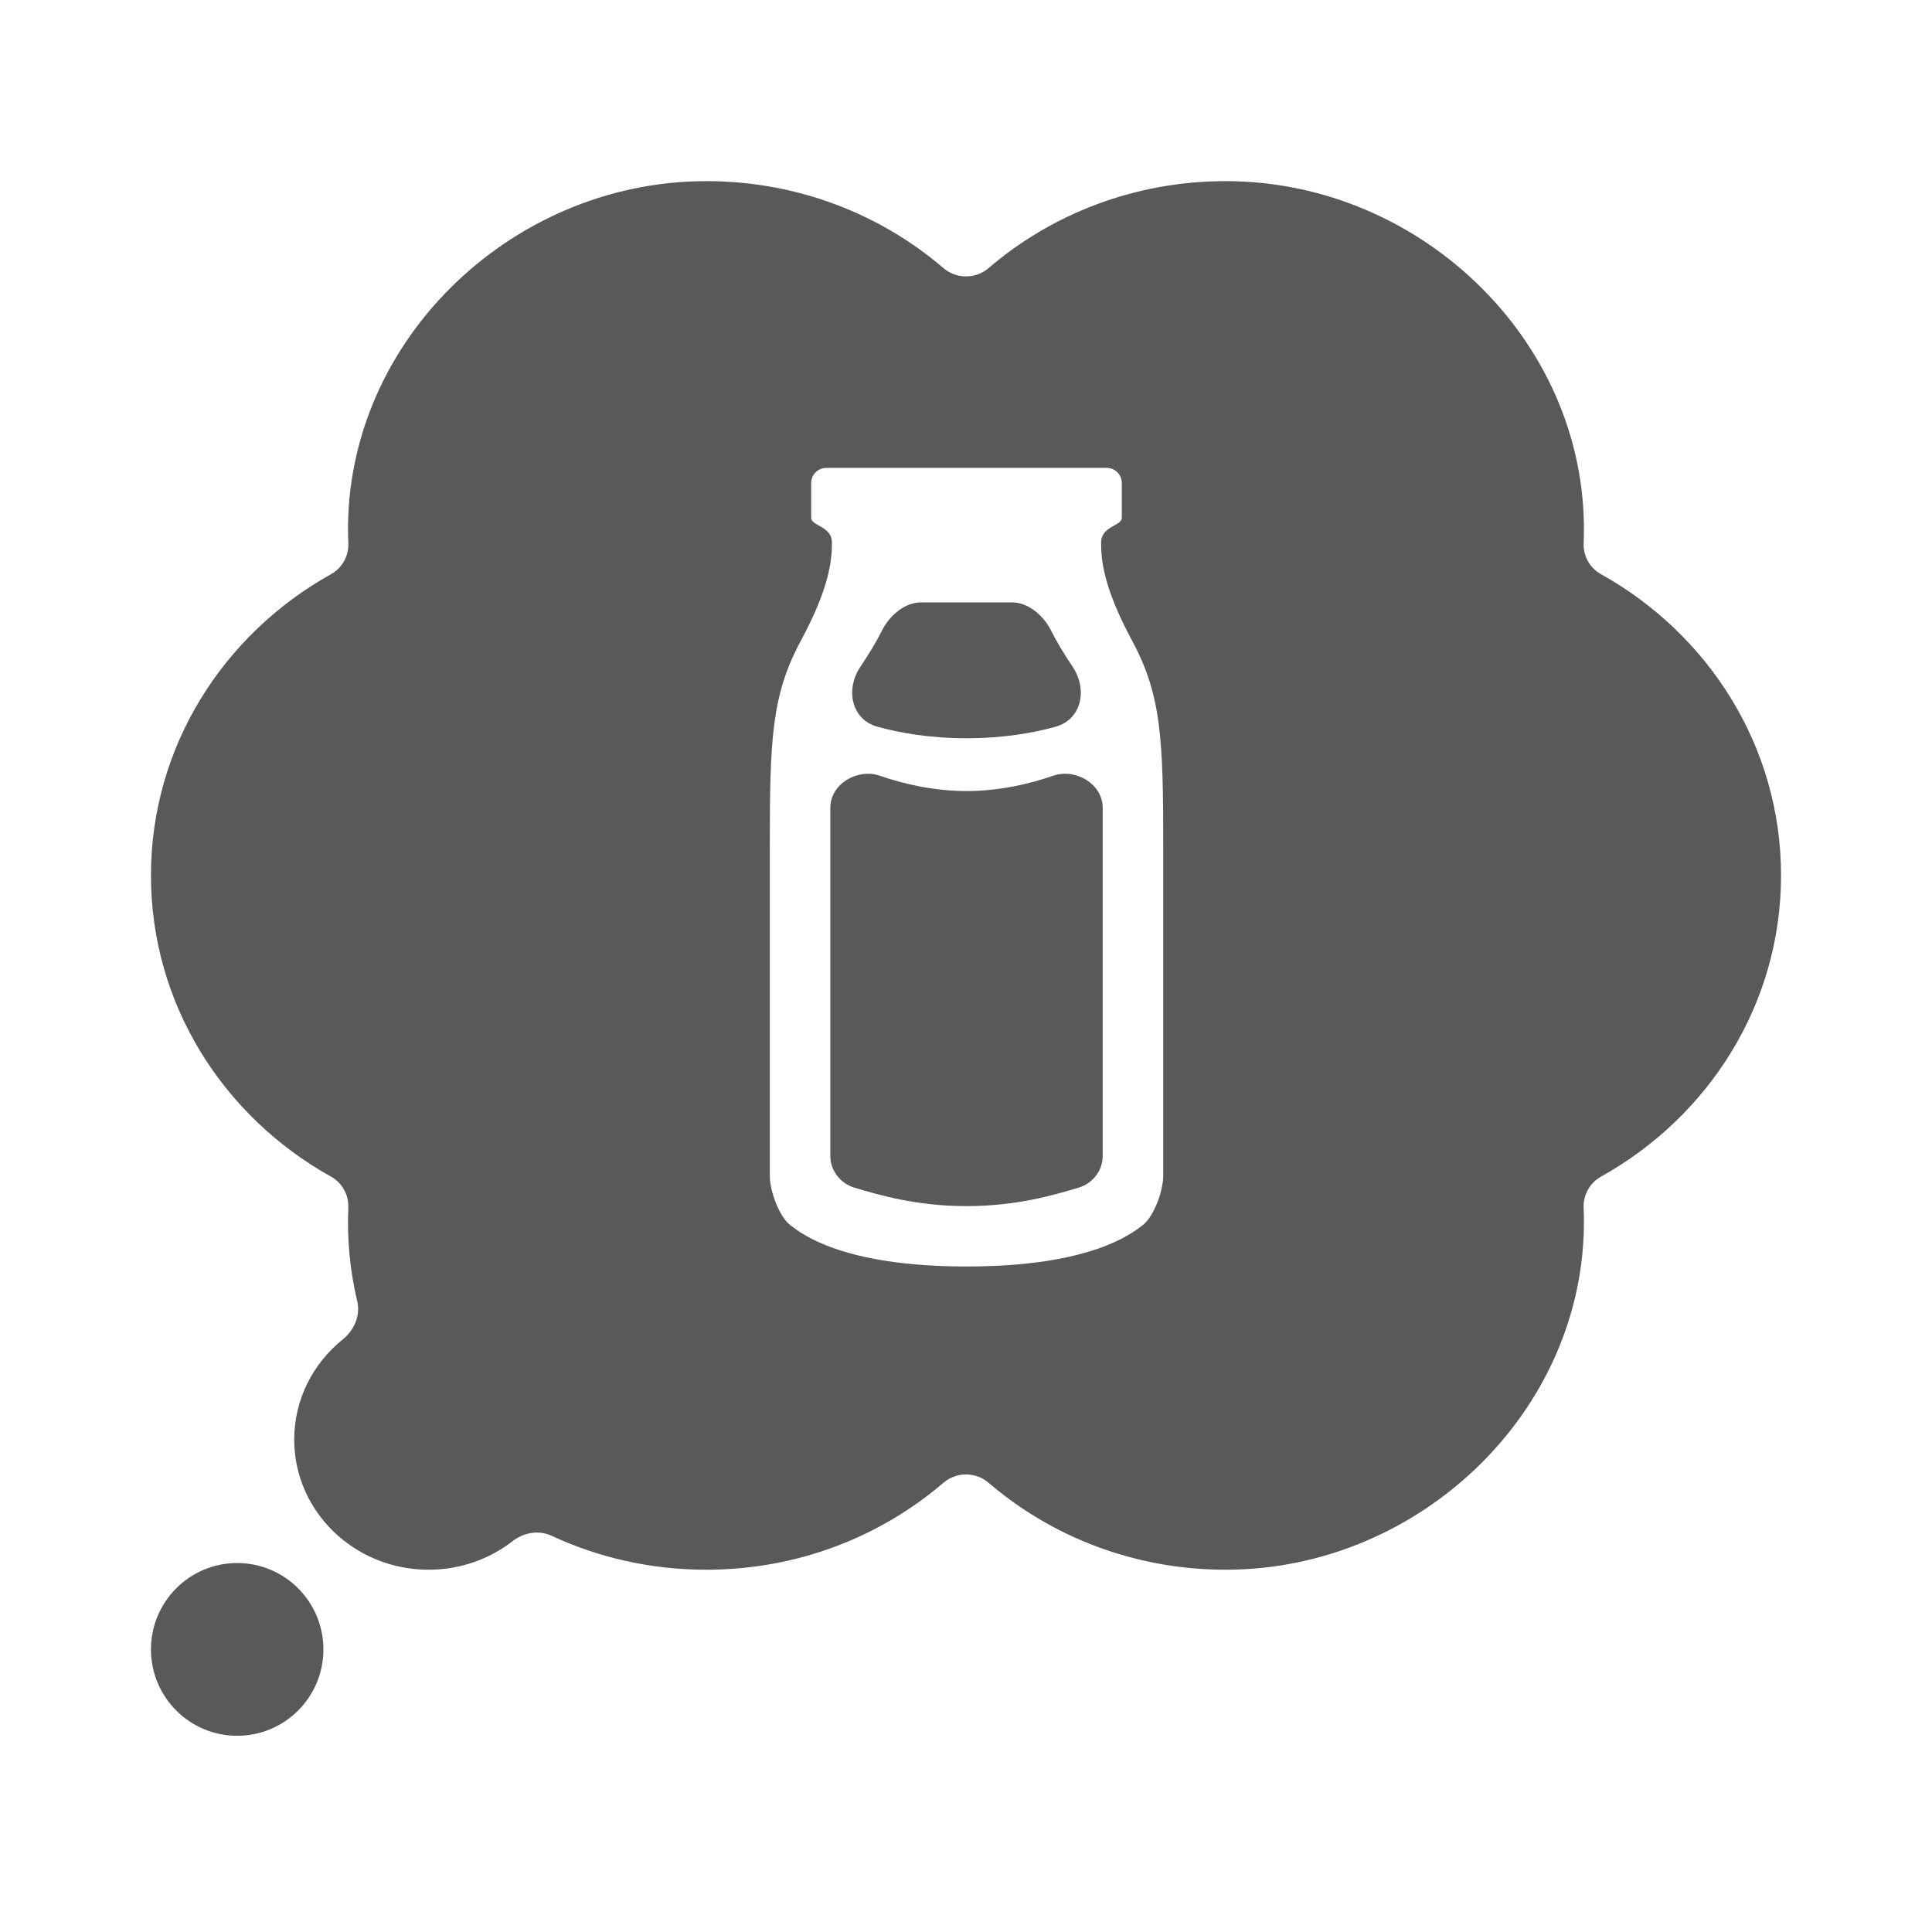
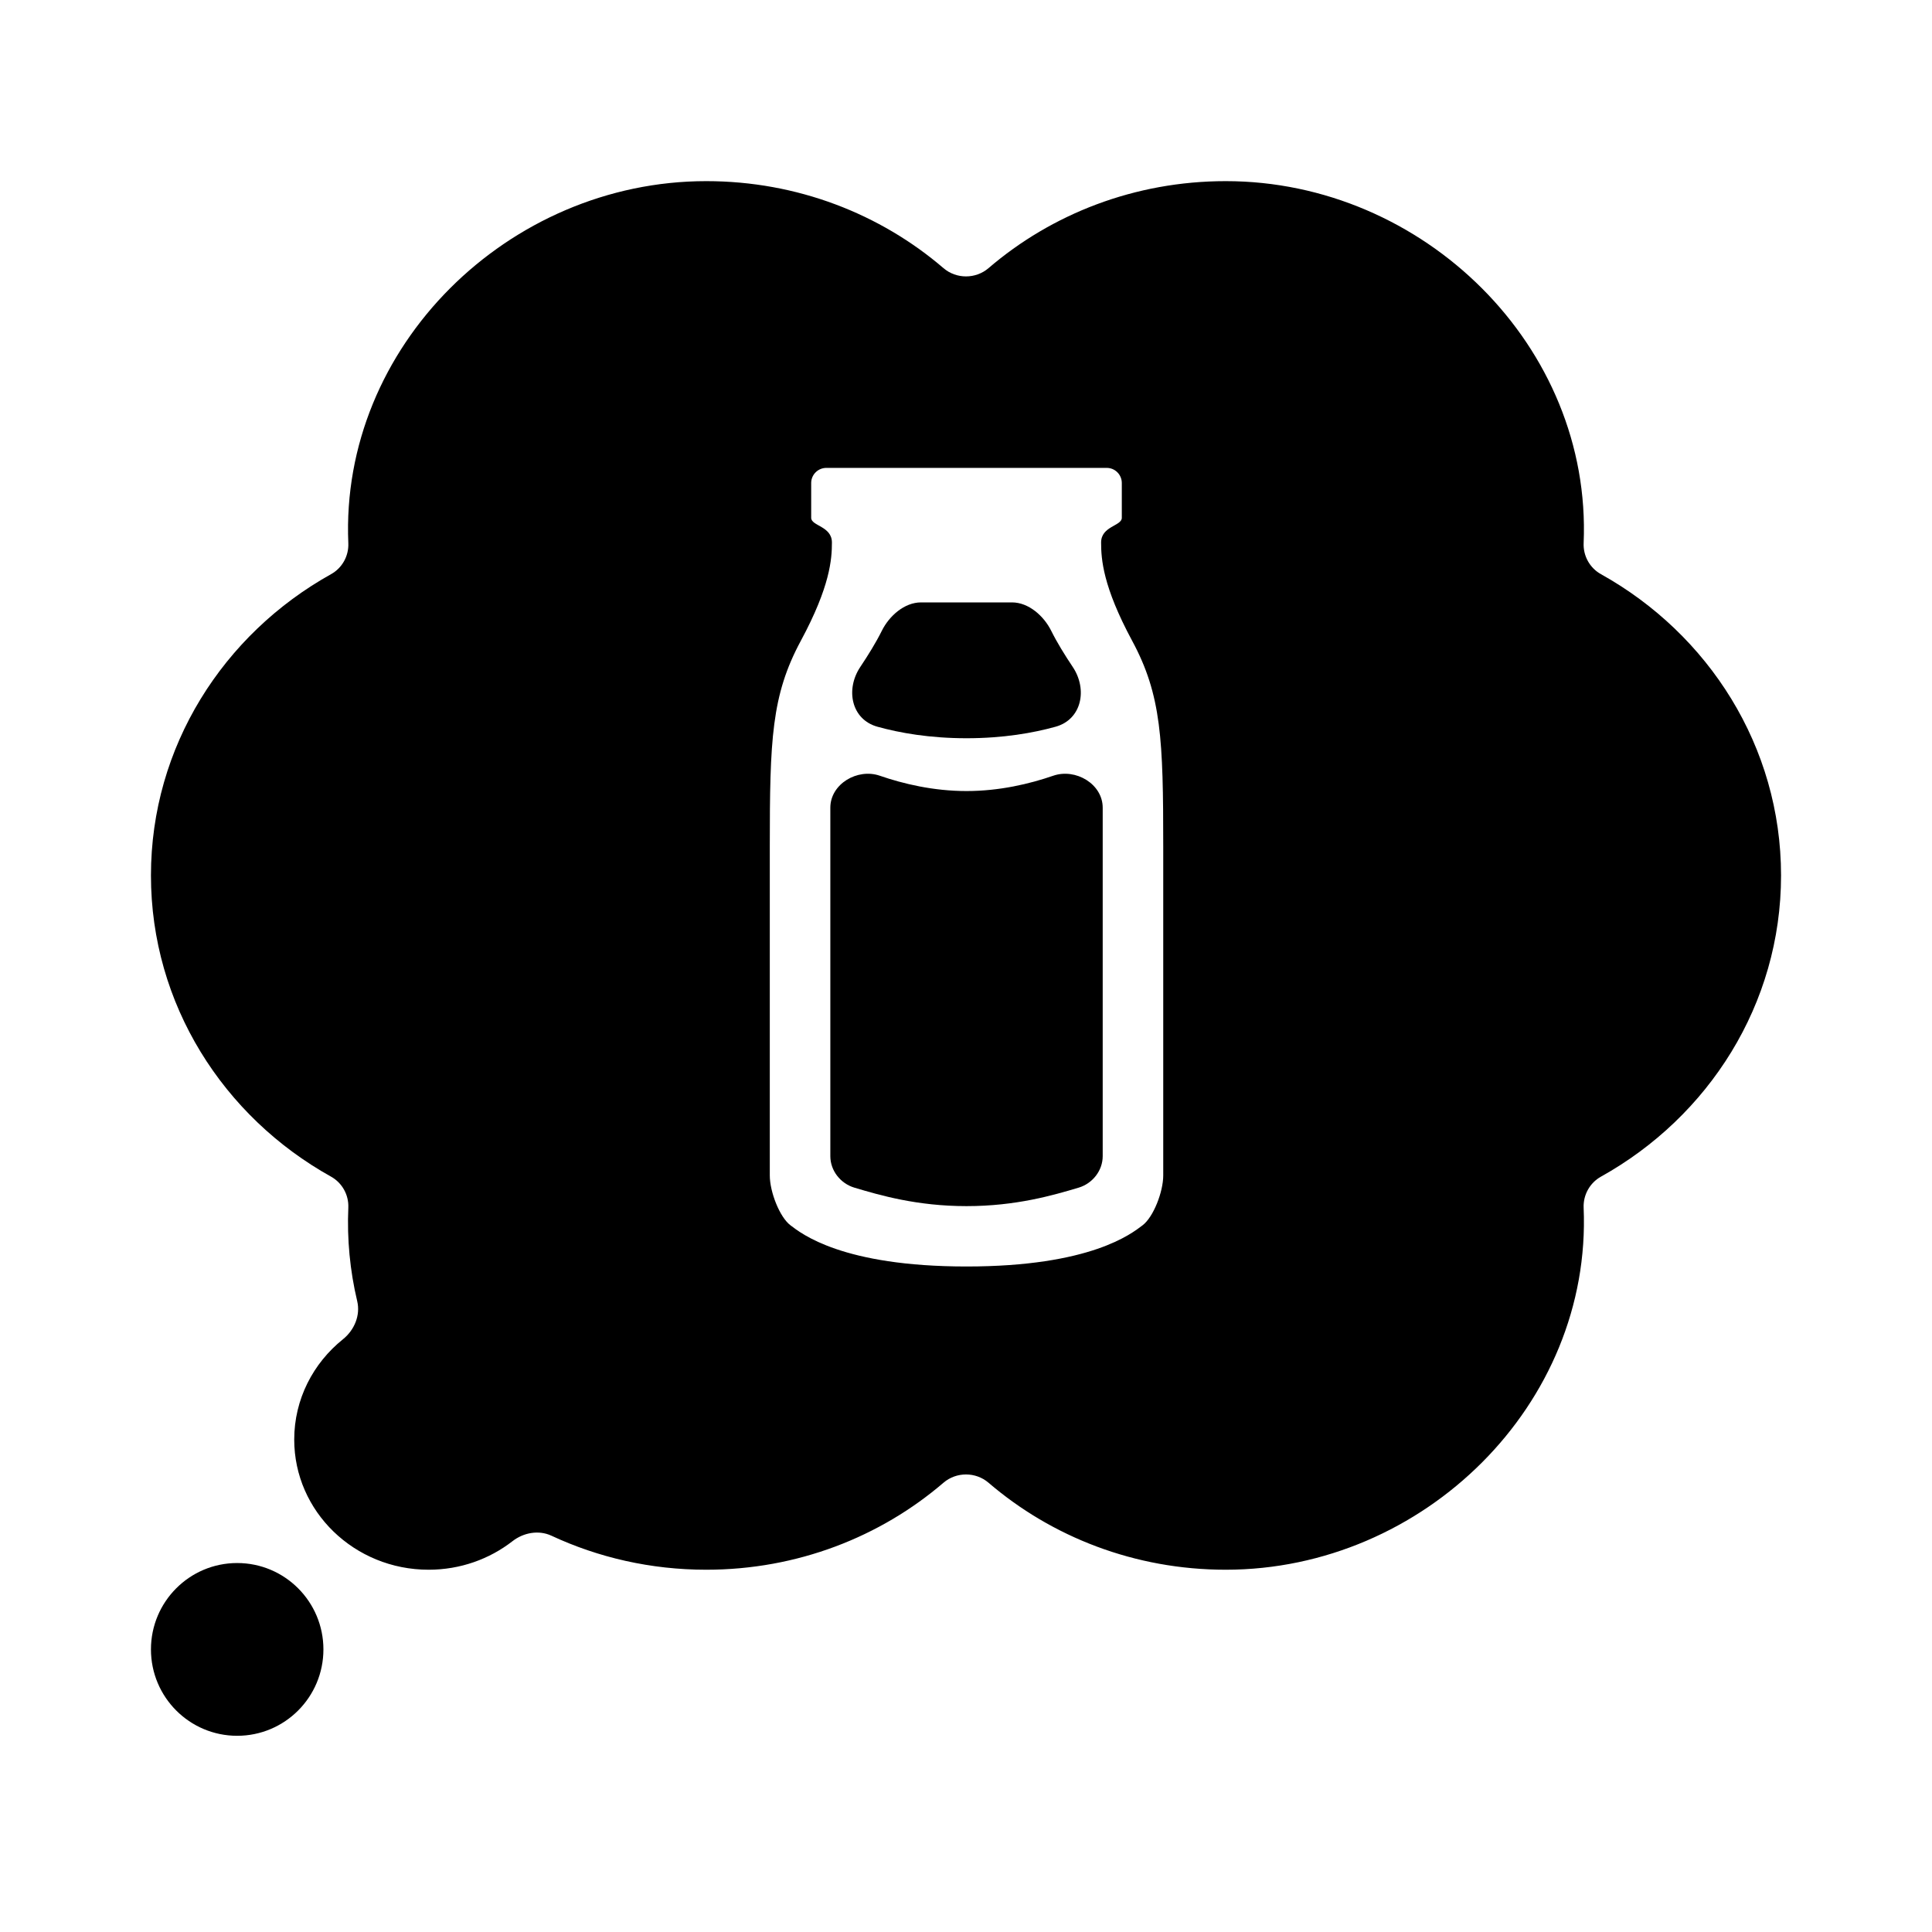
<svg xmlns="http://www.w3.org/2000/svg" class="icon" width="45" height="45" viewBox="0 0 45 45" fill="none">
-   <path d="M5.524 36.406C6.634 36.406 7.533 37.307 7.533 38.418C7.533 39.529 6.634 40.43 5.524 40.43C4.415 40.43 3.516 39.529 3.516 38.418C3.516 37.307 4.415 36.406 5.524 36.406Z" fill="currentColor" fill-opacity="0.65" />
-   <path d="M19.34 18.813C19.34 18.261 19.97 17.888 20.492 18.068C21.039 18.257 21.742 18.425 22.512 18.425C23.282 18.425 23.985 18.257 24.532 18.068C25.054 17.888 25.684 18.261 25.684 18.813V26.929C25.684 27.266 25.448 27.565 25.126 27.662C24.53 27.84 23.665 28.093 22.512 28.093C21.359 28.093 20.494 27.84 19.898 27.662C19.576 27.565 19.34 27.266 19.34 26.929V18.813Z" fill="currentColor" fill-opacity="0.65" />
-   <path d="M23.571 14.031C23.959 14.031 24.314 14.347 24.486 14.695C24.621 14.967 24.804 15.262 24.986 15.534C25.337 16.059 25.194 16.759 24.586 16.927C24.067 17.071 23.371 17.195 22.512 17.195C21.653 17.195 20.957 17.071 20.438 16.927C19.829 16.759 19.687 16.059 20.038 15.534C20.22 15.262 20.403 14.967 20.538 14.695C20.71 14.347 21.064 14.031 21.453 14.031H23.571Z" fill="currentColor" fill-opacity="0.65" />
-   <path fill-rule="evenodd" clip-rule="evenodd" d="M28.55 4.219C33.157 4.219 37.081 8.069 36.886 12.652C36.874 12.949 37.03 13.23 37.29 13.374C39.796 14.77 41.484 17.389 41.484 20.391C41.484 23.392 39.796 26.011 37.29 27.406C37.03 27.551 36.874 27.832 36.886 28.129C37.081 32.712 33.157 36.562 28.55 36.562C26.43 36.562 24.495 35.797 23.024 34.535C22.725 34.279 22.275 34.279 21.976 34.535C20.505 35.797 18.57 36.562 16.45 36.562C15.158 36.562 13.934 36.278 12.843 35.769C12.546 35.632 12.195 35.697 11.937 35.897C11.402 36.313 10.723 36.562 9.983 36.562C8.255 36.562 6.853 35.205 6.853 33.53C6.853 32.59 7.295 31.75 7.988 31.194C8.253 30.981 8.399 30.637 8.32 30.306C8.151 29.595 8.081 28.86 8.113 28.129C8.126 27.832 7.97 27.551 7.71 27.406C5.204 26.011 3.516 23.392 3.516 20.391C3.516 17.389 5.204 14.77 7.71 13.374C7.97 13.23 8.126 12.949 8.113 12.652C7.918 8.069 11.844 4.219 16.45 4.219C18.57 4.219 20.505 4.984 21.976 6.246C22.275 6.502 22.725 6.502 23.024 6.246C24.495 4.984 26.431 4.219 28.55 4.219ZM19.246 10.898C19.052 10.899 18.894 11.056 18.894 11.25V12.061C18.894 12.253 19.377 12.253 19.377 12.636C19.377 13.02 19.337 13.656 18.653 14.925C17.969 16.194 17.93 17.227 17.93 19.719V27.378C17.93 27.761 18.159 28.349 18.412 28.54C18.665 28.732 19.618 29.499 22.512 29.499C25.406 29.499 26.358 28.732 26.612 28.54C26.865 28.349 27.094 27.761 27.094 27.378V19.719C27.094 17.227 27.054 16.194 26.37 14.925C25.686 13.656 25.647 13.02 25.647 12.636C25.647 12.253 26.129 12.253 26.129 12.061V11.25C26.129 11.056 25.972 10.898 25.778 10.898H19.246Z" fill="currentColor" fill-opacity="0.65" />
+   <path d="M5.524 36.406C6.634 36.406 7.533 37.307 7.533 38.418C7.533 39.529 6.634 40.43 5.524 40.43C4.415 40.43 3.516 39.529 3.516 38.418C3.516 37.307 4.415 36.406 5.524 36.406Z" fill="currentColor" />
+   <path d="M19.34 18.813C19.34 18.261 19.97 17.888 20.492 18.068C21.039 18.257 21.742 18.425 22.512 18.425C23.282 18.425 23.985 18.257 24.532 18.068C25.054 17.888 25.684 18.261 25.684 18.813V26.929C25.684 27.266 25.448 27.565 25.126 27.662C24.53 27.84 23.665 28.093 22.512 28.093C21.359 28.093 20.494 27.84 19.898 27.662C19.576 27.565 19.34 27.266 19.34 26.929V18.813Z" fill="currentColor" />
+   <path d="M23.571 14.031C23.959 14.031 24.314 14.347 24.486 14.695C24.621 14.967 24.804 15.262 24.986 15.534C25.337 16.059 25.194 16.759 24.586 16.927C24.067 17.071 23.371 17.195 22.512 17.195C21.653 17.195 20.957 17.071 20.438 16.927C19.829 16.759 19.687 16.059 20.038 15.534C20.22 15.262 20.403 14.967 20.538 14.695C20.71 14.347 21.064 14.031 21.453 14.031H23.571Z" fill="currentColor" />
+   <path fill-rule="evenodd" clip-rule="evenodd" d="M28.55 4.219C33.157 4.219 37.081 8.069 36.886 12.652C36.874 12.949 37.03 13.23 37.29 13.374C39.796 14.77 41.484 17.389 41.484 20.391C41.484 23.392 39.796 26.011 37.29 27.406C37.03 27.551 36.874 27.832 36.886 28.129C37.081 32.712 33.157 36.562 28.55 36.562C26.43 36.562 24.495 35.797 23.024 34.535C22.725 34.279 22.275 34.279 21.976 34.535C20.505 35.797 18.57 36.562 16.45 36.562C15.158 36.562 13.934 36.278 12.843 35.769C12.546 35.632 12.195 35.697 11.937 35.897C11.402 36.313 10.723 36.562 9.983 36.562C8.255 36.562 6.853 35.205 6.853 33.53C6.853 32.59 7.295 31.75 7.988 31.194C8.253 30.981 8.399 30.637 8.32 30.306C8.151 29.595 8.081 28.86 8.113 28.129C8.126 27.832 7.97 27.551 7.71 27.406C5.204 26.011 3.516 23.392 3.516 20.391C3.516 17.389 5.204 14.77 7.71 13.374C7.97 13.23 8.126 12.949 8.113 12.652C7.918 8.069 11.844 4.219 16.45 4.219C18.57 4.219 20.505 4.984 21.976 6.246C22.275 6.502 22.725 6.502 23.024 6.246C24.495 4.984 26.431 4.219 28.55 4.219ZM19.246 10.898C19.052 10.899 18.894 11.056 18.894 11.25V12.061C18.894 12.253 19.377 12.253 19.377 12.636C19.377 13.02 19.337 13.656 18.653 14.925C17.969 16.194 17.93 17.227 17.93 19.719V27.378C17.93 27.761 18.159 28.349 18.412 28.54C18.665 28.732 19.618 29.499 22.512 29.499C25.406 29.499 26.358 28.732 26.612 28.54C26.865 28.349 27.094 27.761 27.094 27.378V19.719C27.094 17.227 27.054 16.194 26.37 14.925C25.686 13.656 25.647 13.02 25.647 12.636C25.647 12.253 26.129 12.253 26.129 12.061V11.25C26.129 11.056 25.972 10.898 25.778 10.898H19.246Z" fill="currentColor" />
</svg>
